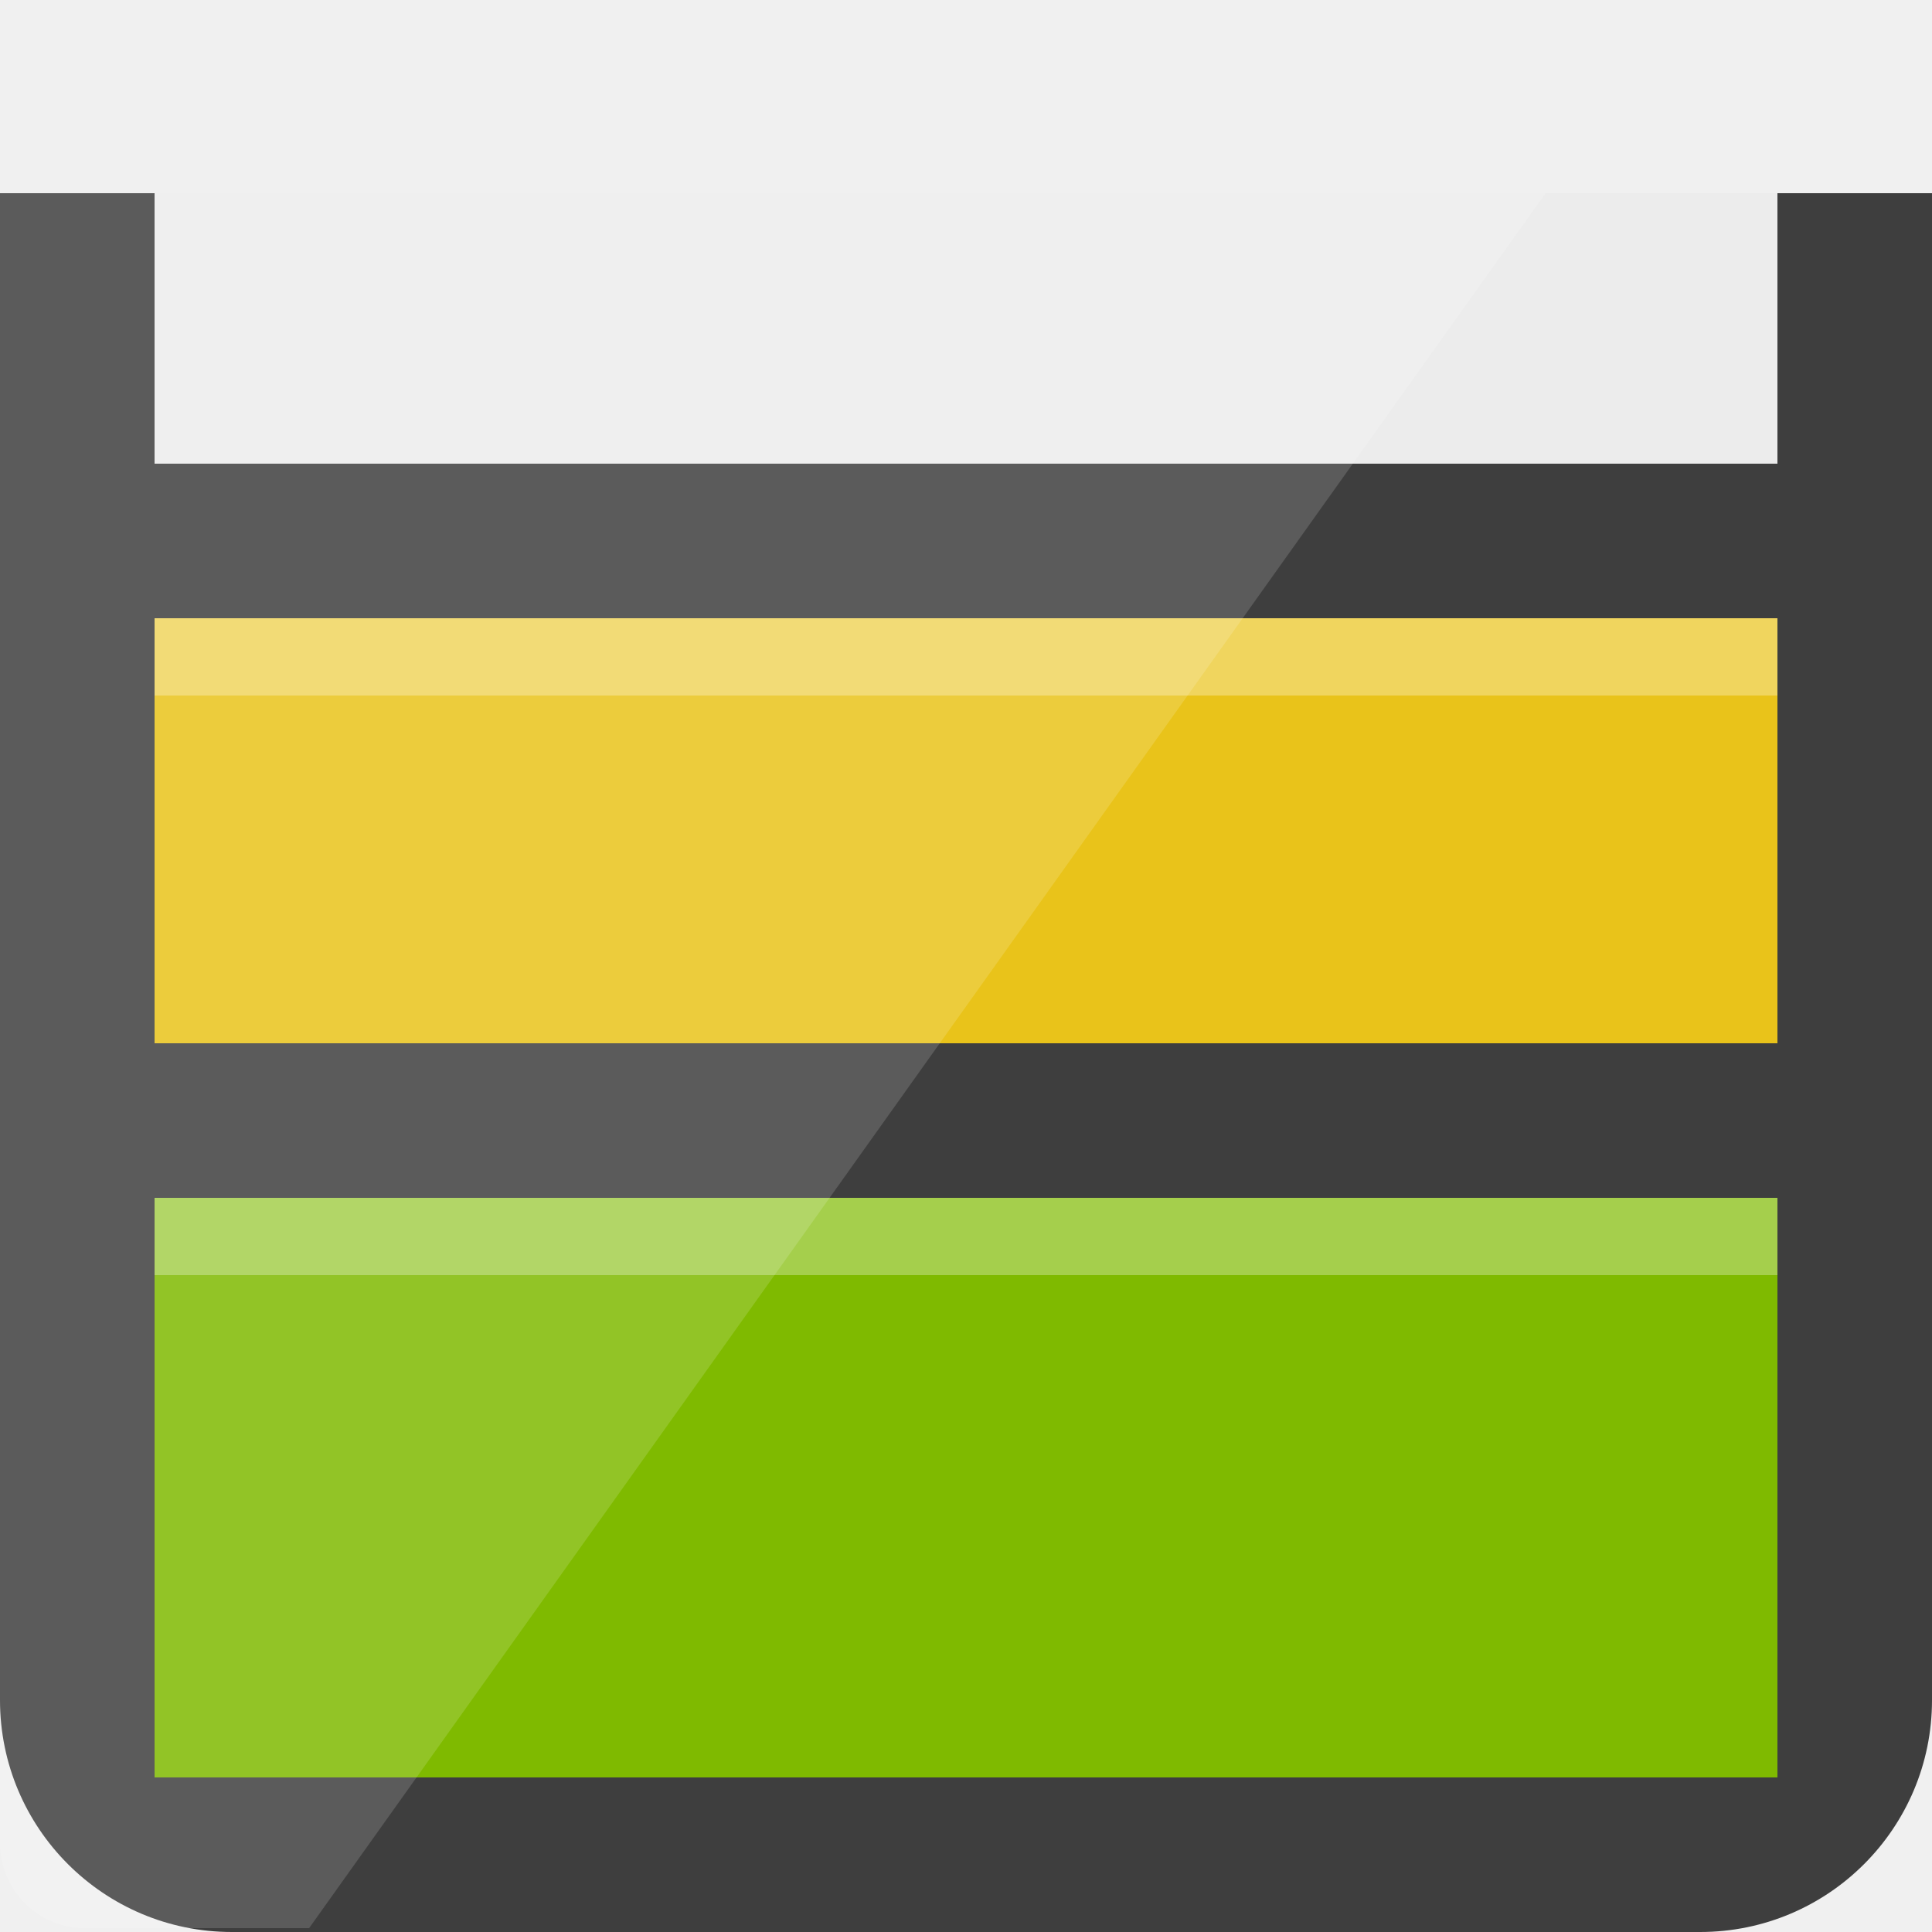
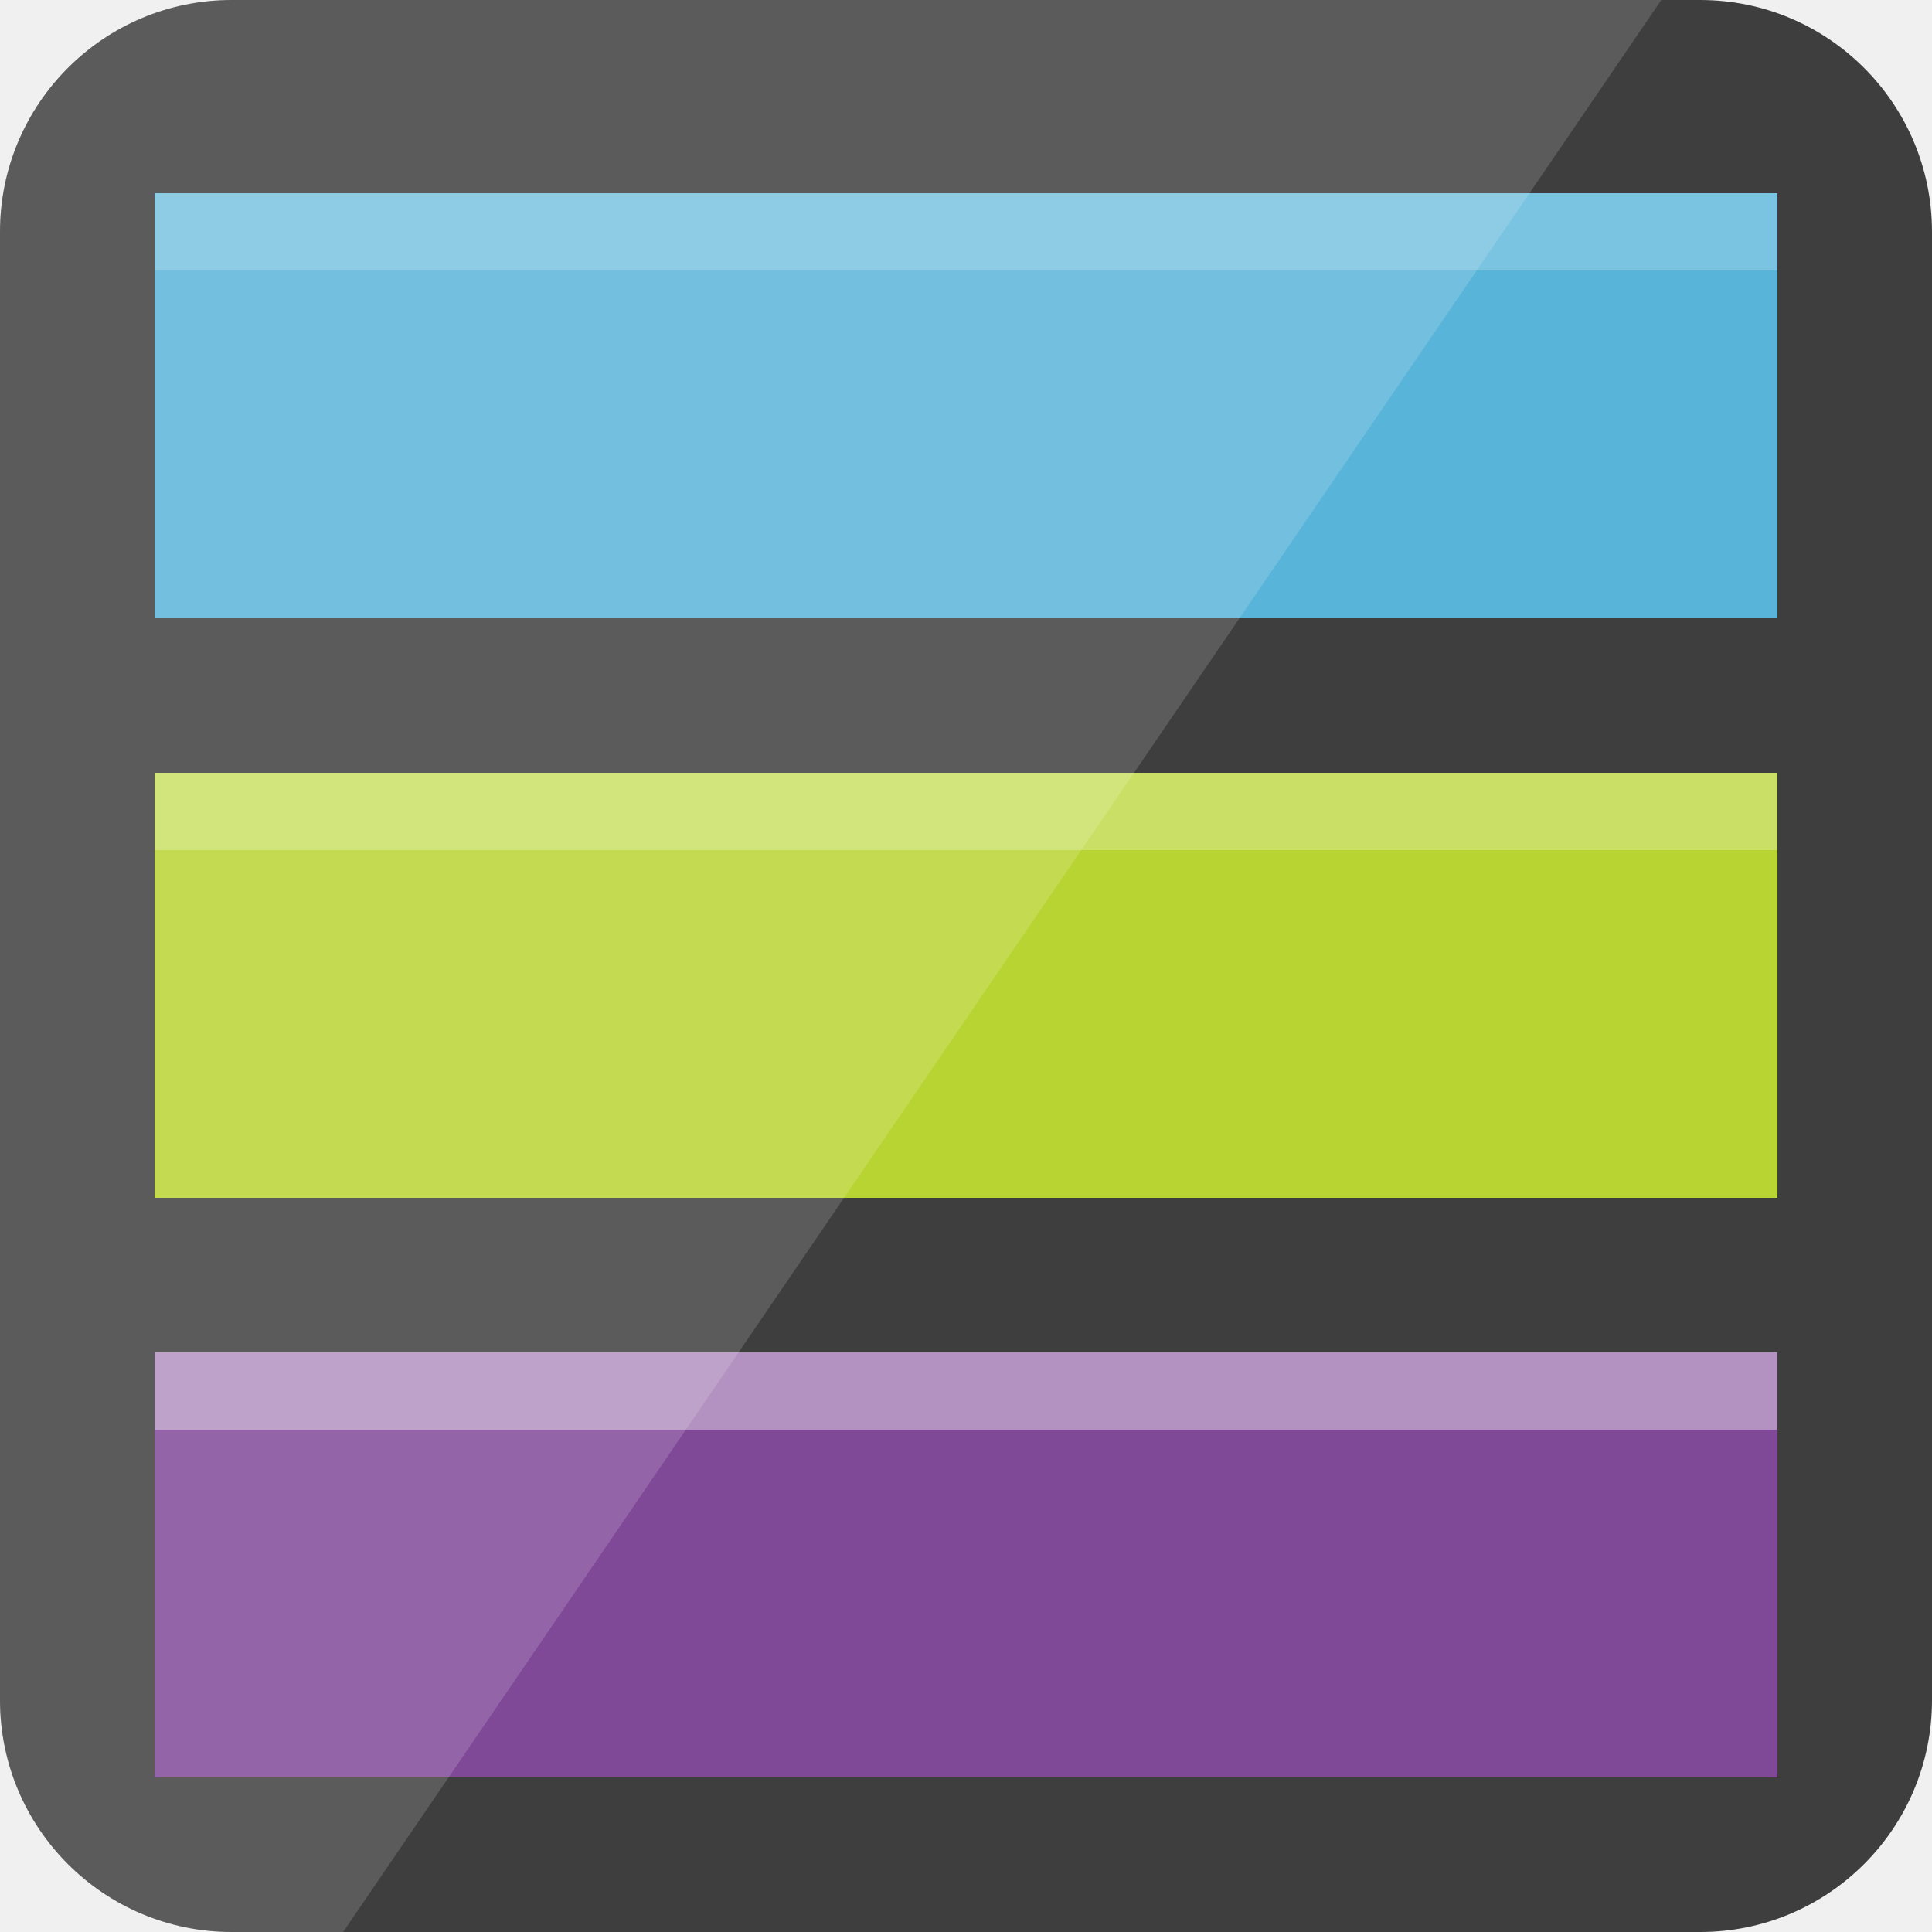
<svg xmlns="http://www.w3.org/2000/svg" x="0" y="0" height="20px" width="20px" viewBox="0 0 50 50">
-   <path fill="#3E3E3E" d="M44,50H6c-3.314,0-6-2.686-6-6V5h50v39C50,47.314,47.314,50,44,50z" />
-   <rect x="4" y="16" opacity="0.9" fill="#FCD116" width="42" height="11" />
-   <rect x="4" y="31" fill="#7FBA00" width="42" height="15" />
-   <rect x="4" y="5" opacity="0.9" fill="#FFFFFF" width="42" height="7" />
-   <rect x="4" y="31" opacity="0.3" fill="#FFFFFF" width="42" height="2" />
-   <rect x="4" y="16" opacity="0.3" fill="#FFFFFF" width="42" height="2" />
-   <path opacity="0.15" fill="#FFFFFF" d="M0,5v42.693C0,48.907,0.985,49.9,2.188,49.9H8L40,5H0z" />
+   <path fill="#3E3E3E" d="M44,0H6C2.686,0,0,2.686,0,6v8v22v8c0,3.314,2.686,6,6,6h38c3.314,0,6-2.686,6-6v-8V14V6 C50,2.686,47.314,0,44,0z" />
+   <rect x="4" y="20" fill="#B8D432" width="42" height="11" />
+   <rect x="4" y="35" fill="#804998" width="42" height="11" />
+   <rect x="4" y="5" fill="#59B4D9" width="42" height="11" />
+   <rect x="4" y="20" opacity="0.25" fill="#FFFFFF" width="42" height="2" />
+   <rect x="4" y="5" opacity="0.2" fill="#FFFFFF" width="42" height="2" />
+   <rect x="4" y="35" opacity="0.4" fill="#FFFFFF" width="42" height="2" />
+   <path opacity="0.15" fill="#FFFFFF" d="M6,50h2.88L42.994,0H6C2.686,0,0,2.686,0,6v8v22v8 C0,47.314,2.686,50,6,50z" />
</svg>
